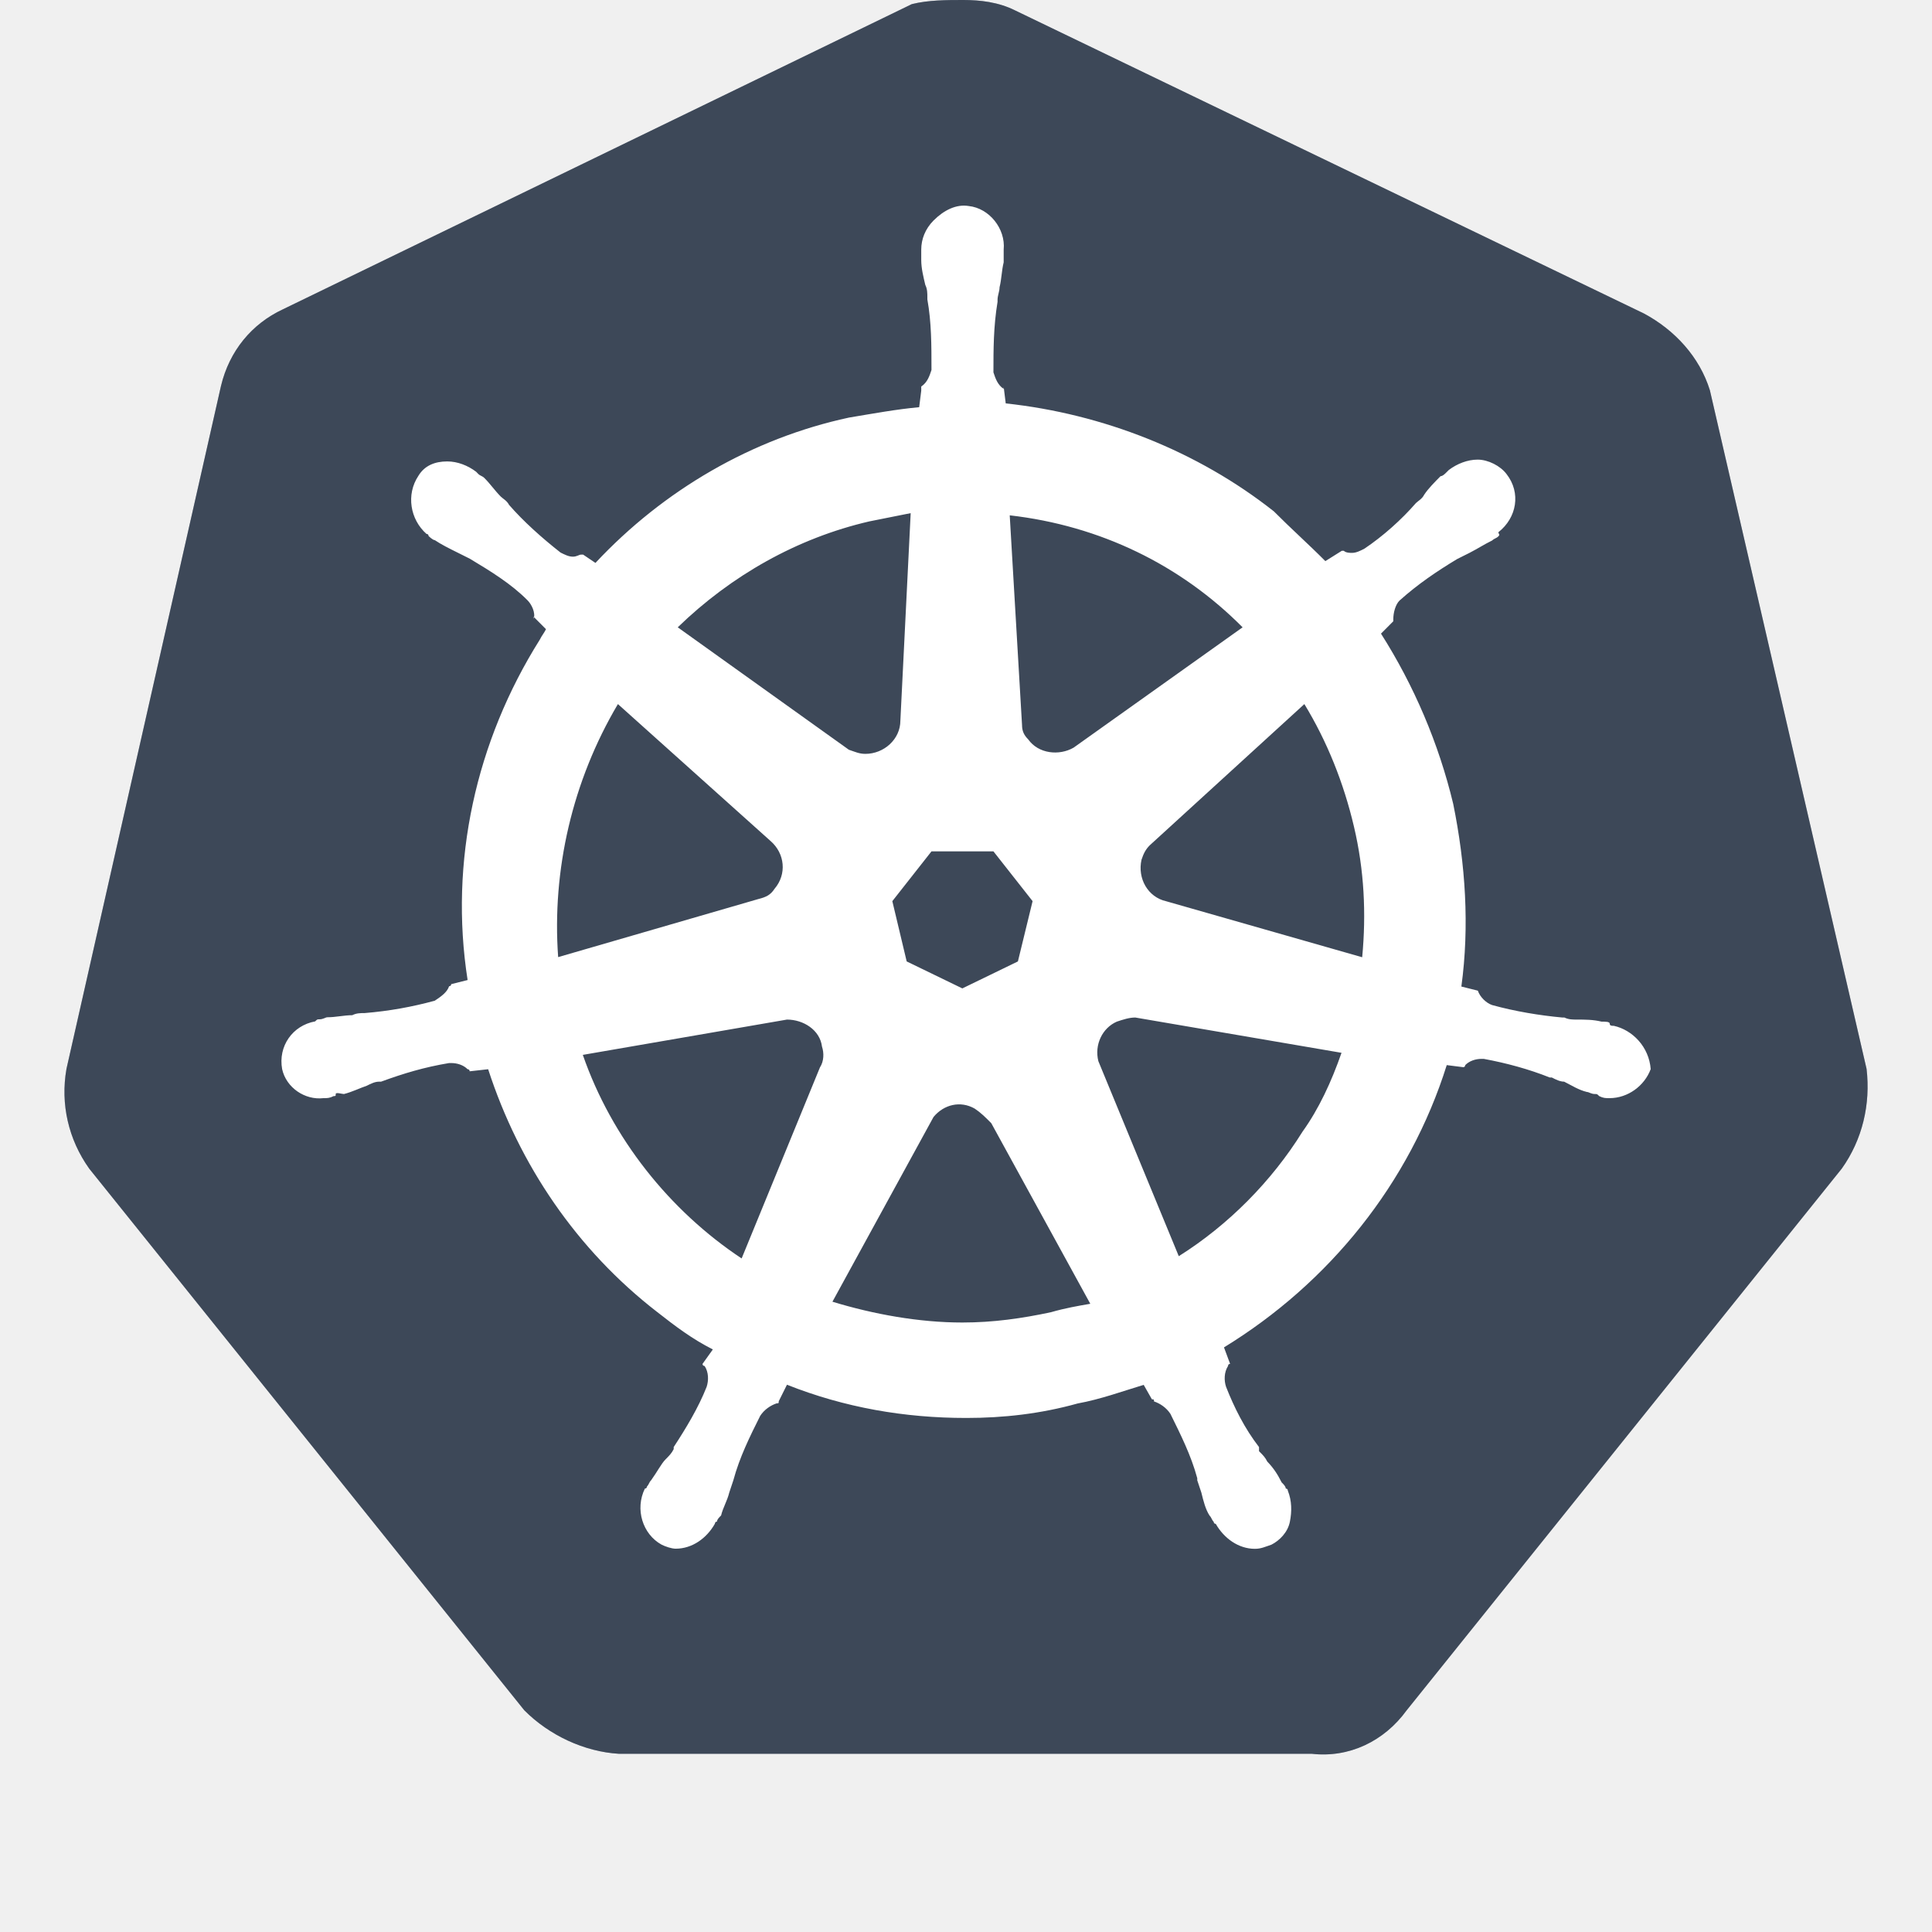
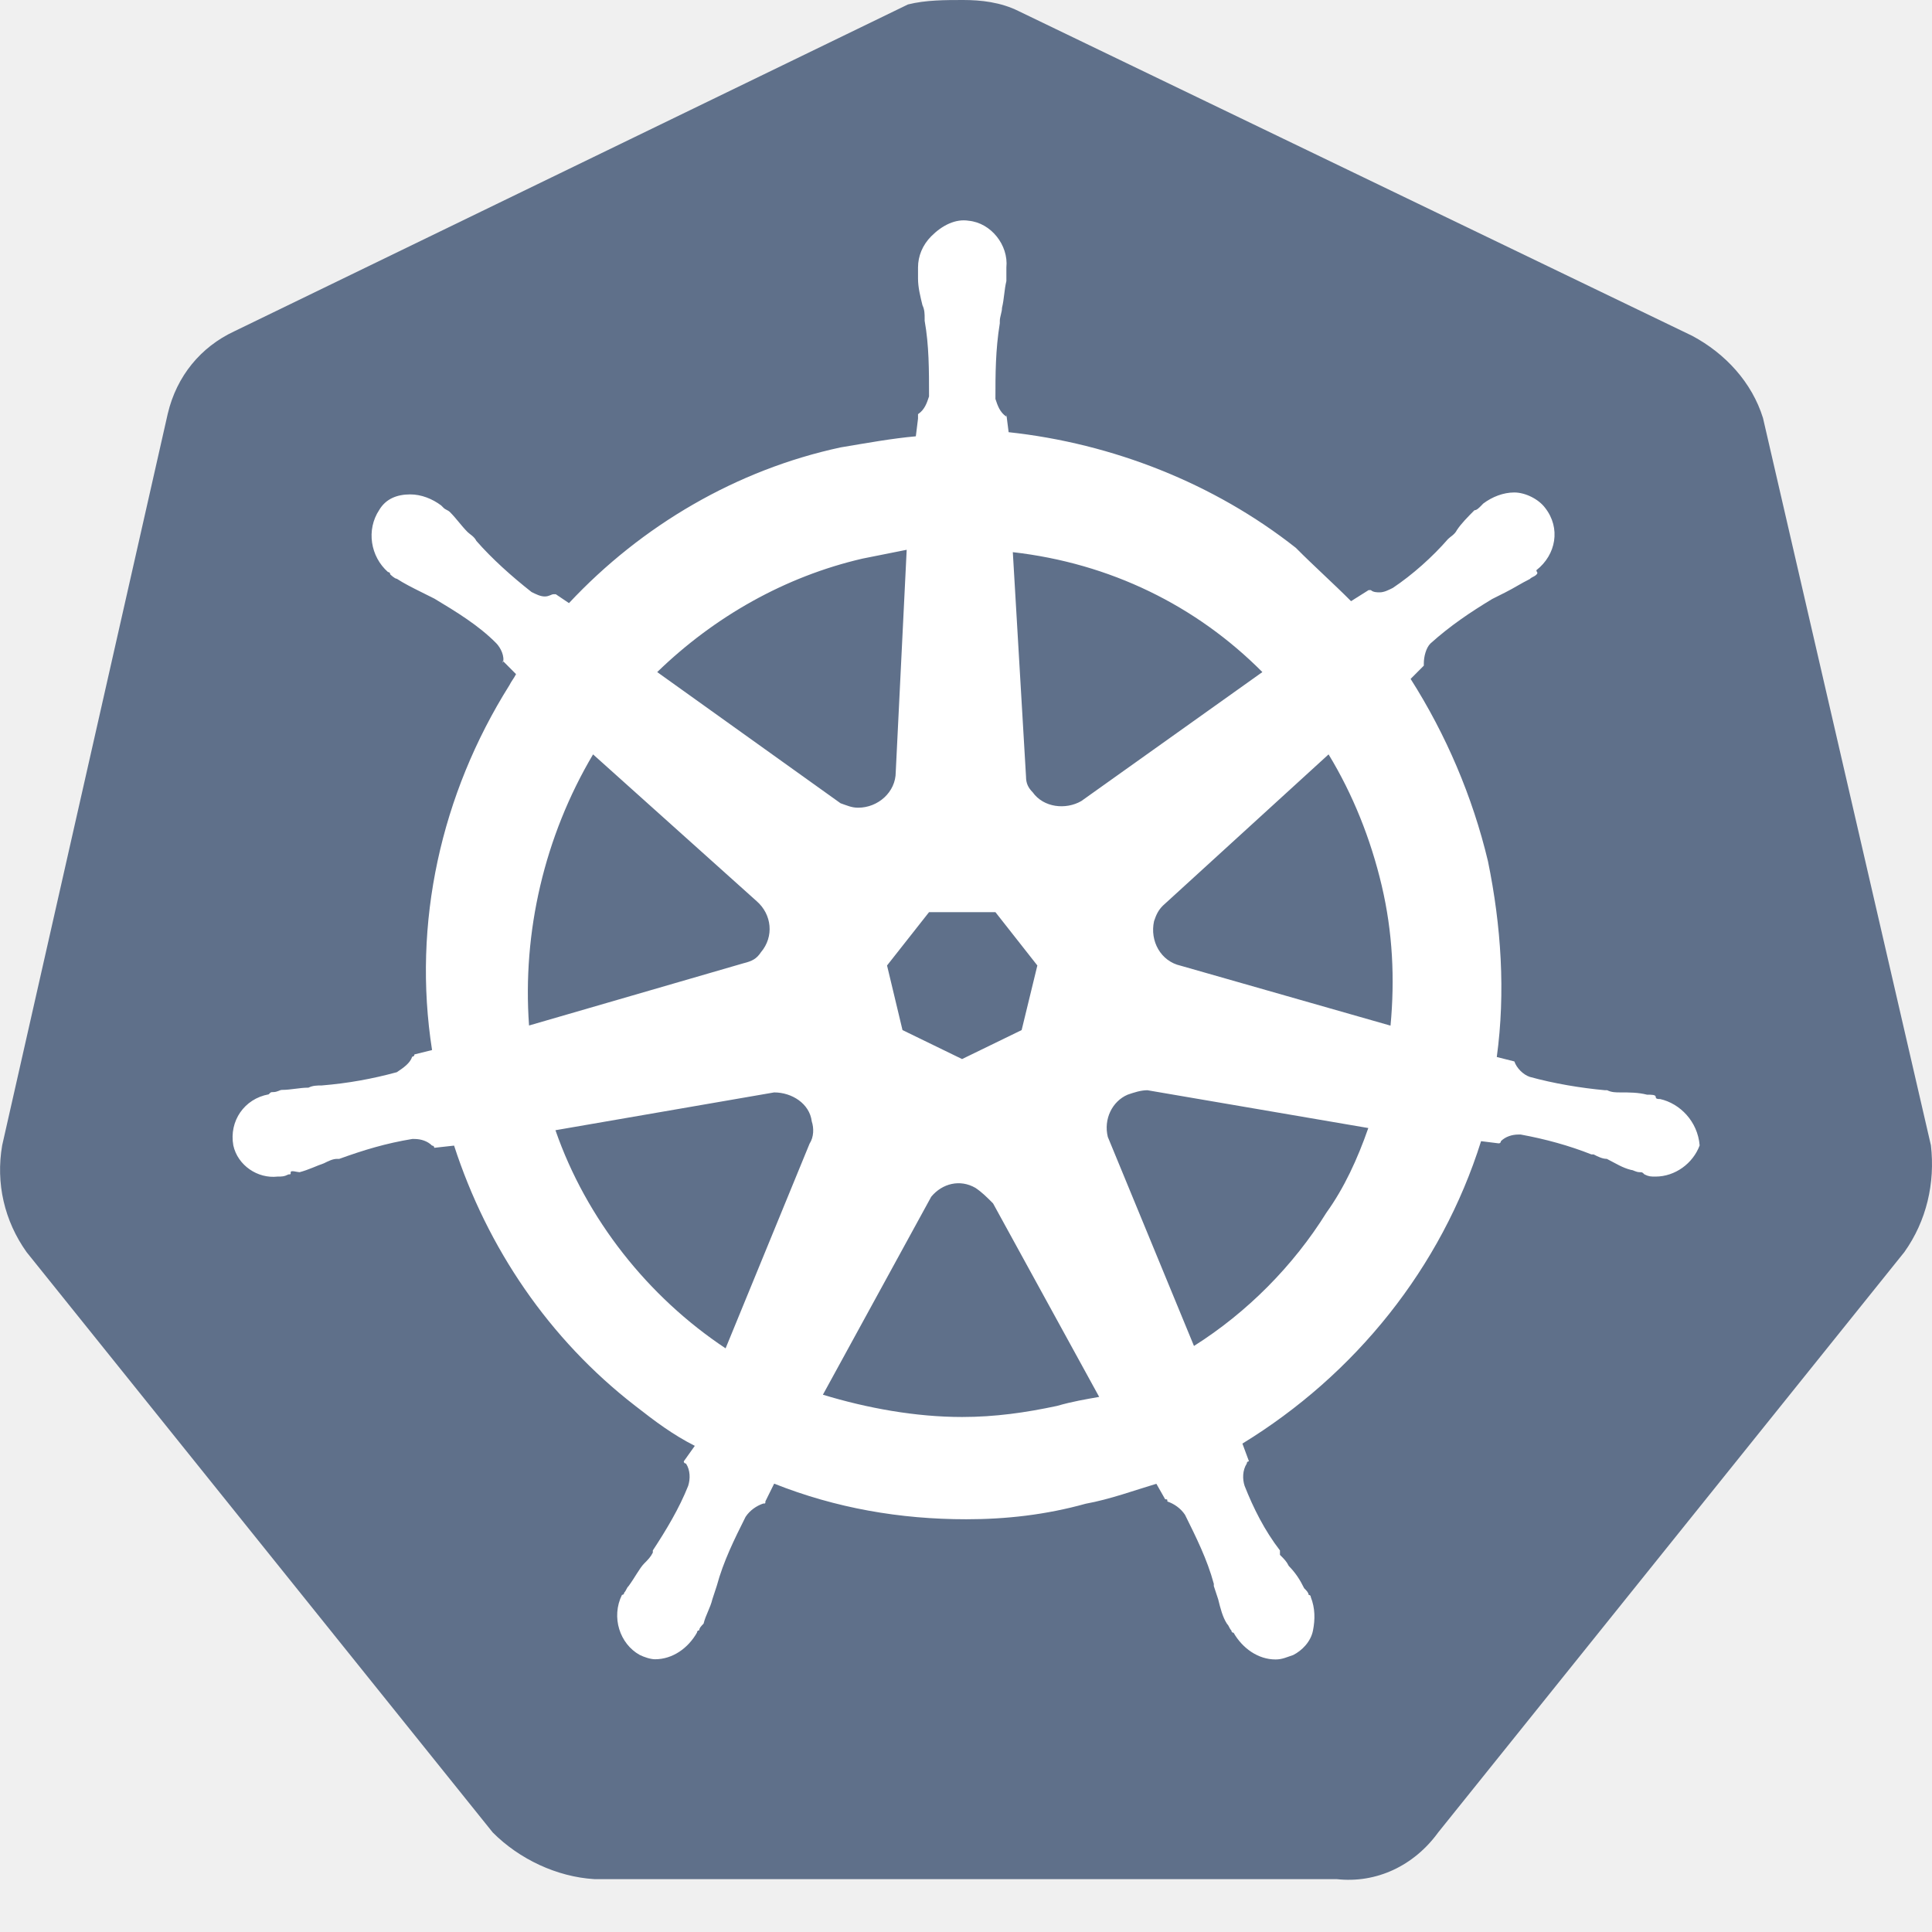
<svg xmlns="http://www.w3.org/2000/svg" width="30" height="30" viewBox="0 0 30 30" fill="none">
-   <path d="M26.551 6.06C26.391 5.543 26.006 5.124 25.525 4.867L15.761 0.161C15.504 0.032 15.217 0 14.959 0C14.702 0 14.415 0 14.159 0.064L4.393 4.803C3.912 5.027 3.561 5.447 3.431 5.995L1.032 16.598C0.936 17.146 1.064 17.695 1.385 18.146L8.141 26.557C8.527 26.945 9.071 27.201 9.613 27.233H20.371C20.947 27.298 21.492 27.041 21.843 26.557L28.599 18.146C28.92 17.695 29.048 17.146 28.984 16.598L26.551 6.06Z" fill="#5F708A" />
-   <path d="M26.551 6.06C26.391 5.543 26.006 5.124 25.525 4.867L15.761 0.161C15.504 0.032 15.217 0 14.959 0C14.702 0 14.415 0 14.159 0.064L4.393 4.803C3.912 5.027 3.561 5.447 3.431 5.995L1.032 16.598C0.936 17.146 1.064 17.695 1.385 18.146L8.141 26.557C8.527 26.945 9.071 27.201 9.613 27.233H20.371C20.947 27.298 21.492 27.041 21.843 26.557L28.599 18.146C28.92 17.695 29.048 17.146 28.984 16.598L26.551 6.06Z" fill="black" fill-opacity="0.2" />
-   <path d="M26.551 6.06C26.391 5.543 26.006 5.124 25.525 4.867L15.761 0.161C15.504 0.032 15.217 0 14.959 0C14.702 0 14.415 0 14.159 0.064L4.393 4.803C3.912 5.027 3.561 5.447 3.431 5.995L1.032 16.598C0.936 17.146 1.064 17.695 1.385 18.146L8.141 26.557C8.527 26.945 9.071 27.201 9.613 27.233H20.371C20.947 27.298 21.492 27.041 21.843 26.557L28.599 18.146C28.92 17.695 29.048 17.146 28.984 16.598L26.551 6.06Z" fill="black" fill-opacity="0.2" />
-   <path d="M25.06 15.929C25.028 15.929 24.996 15.929 24.996 15.896C24.996 15.864 24.932 15.864 24.869 15.864C24.741 15.832 24.613 15.832 24.483 15.832C24.42 15.832 24.356 15.832 24.292 15.8H24.26C23.907 15.768 23.524 15.704 23.171 15.607C23.075 15.575 22.98 15.479 22.948 15.383L22.692 15.319C22.82 14.383 22.756 13.417 22.565 12.481C22.341 11.546 21.956 10.644 21.444 9.839L21.635 9.647V9.614C21.635 9.518 21.667 9.39 21.731 9.326C22.018 9.069 22.307 8.874 22.626 8.681C22.69 8.649 22.754 8.617 22.818 8.585C22.945 8.52 23.041 8.456 23.171 8.392C23.203 8.36 23.235 8.36 23.267 8.328C23.299 8.296 23.267 8.296 23.267 8.264C23.554 8.039 23.62 7.651 23.394 7.362C23.299 7.234 23.107 7.137 22.945 7.137C22.786 7.137 22.624 7.202 22.497 7.298L22.465 7.33C22.433 7.362 22.401 7.394 22.369 7.394C22.273 7.491 22.177 7.587 22.114 7.683C22.082 7.748 22.018 7.78 21.986 7.812C21.763 8.069 21.473 8.328 21.186 8.52C21.122 8.553 21.059 8.585 20.995 8.585C20.963 8.585 20.899 8.585 20.867 8.553H20.835L20.58 8.713C20.325 8.456 20.035 8.197 19.78 7.94C18.595 7.004 17.123 6.426 15.617 6.264L15.585 6.007V6.039C15.49 5.975 15.458 5.878 15.426 5.782C15.426 5.426 15.426 5.073 15.49 4.686V4.654C15.49 4.589 15.521 4.525 15.521 4.461C15.553 4.332 15.553 4.204 15.585 4.073V3.876C15.617 3.553 15.362 3.232 15.041 3.199C14.849 3.167 14.656 3.264 14.496 3.424C14.368 3.553 14.305 3.713 14.305 3.876V4.037C14.305 4.165 14.337 4.293 14.368 4.424C14.4 4.488 14.4 4.553 14.4 4.617V4.649C14.464 5.004 14.464 5.358 14.464 5.745C14.432 5.842 14.4 5.938 14.305 6.002V6.066L14.273 6.323C13.92 6.355 13.569 6.42 13.184 6.484C11.68 6.807 10.301 7.612 9.246 8.741L9.055 8.612H9.023C8.991 8.612 8.959 8.644 8.895 8.644C8.831 8.644 8.768 8.612 8.704 8.58C8.417 8.355 8.127 8.096 7.904 7.839C7.872 7.775 7.808 7.743 7.776 7.711C7.681 7.615 7.617 7.518 7.521 7.422C7.489 7.39 7.457 7.39 7.425 7.358C7.394 7.326 7.394 7.326 7.394 7.326C7.266 7.229 7.106 7.165 6.945 7.165C6.753 7.165 6.592 7.229 6.496 7.39C6.304 7.679 6.368 8.066 6.623 8.291C6.655 8.291 6.655 8.323 6.655 8.323C6.655 8.323 6.719 8.387 6.751 8.387C6.847 8.452 6.974 8.516 7.104 8.58C7.168 8.612 7.232 8.644 7.296 8.676C7.617 8.869 7.936 9.064 8.191 9.321C8.255 9.385 8.319 9.514 8.287 9.61V9.578L8.478 9.77C8.446 9.835 8.414 9.867 8.383 9.931C7.389 11.511 6.974 13.38 7.261 15.218L7.006 15.282C7.006 15.314 6.974 15.314 6.974 15.314C6.942 15.41 6.847 15.475 6.751 15.539C6.398 15.635 6.047 15.699 5.662 15.731C5.598 15.731 5.534 15.731 5.47 15.764C5.343 15.764 5.215 15.796 5.085 15.796C5.053 15.796 5.022 15.828 4.958 15.828C4.926 15.828 4.926 15.828 4.894 15.86C4.541 15.924 4.317 16.247 4.381 16.601C4.445 16.89 4.734 17.085 5.022 17.052C5.085 17.052 5.117 17.052 5.181 17.02C5.213 17.02 5.213 17.02 5.213 16.988C5.213 16.956 5.309 16.988 5.341 16.988C5.468 16.956 5.596 16.892 5.694 16.86C5.758 16.828 5.821 16.796 5.885 16.796H5.917C6.27 16.667 6.589 16.571 6.974 16.507H7.006C7.102 16.507 7.198 16.539 7.261 16.603C7.293 16.603 7.293 16.635 7.293 16.635L7.58 16.603C8.061 18.085 8.957 19.408 10.205 20.373C10.492 20.598 10.75 20.793 11.069 20.954L10.909 21.178C10.909 21.211 10.941 21.211 10.941 21.211C11.005 21.307 11.005 21.435 10.973 21.534C10.846 21.857 10.652 22.178 10.461 22.47V22.502C10.429 22.566 10.397 22.598 10.333 22.663C10.269 22.727 10.205 22.855 10.11 22.986C10.078 23.018 10.078 23.05 10.046 23.082C10.046 23.082 10.046 23.114 10.014 23.114C9.855 23.438 9.982 23.823 10.269 23.983C10.333 24.016 10.429 24.048 10.492 24.048C10.748 24.048 10.973 23.887 11.101 23.66C11.101 23.66 11.101 23.628 11.133 23.628C11.133 23.596 11.165 23.564 11.197 23.532C11.229 23.403 11.292 23.307 11.324 23.176L11.388 22.984C11.484 22.628 11.643 22.307 11.805 21.984C11.869 21.887 11.965 21.823 12.06 21.791C12.092 21.791 12.092 21.791 12.092 21.759L12.22 21.502C13.115 21.857 14.045 22.018 15.004 22.018C15.581 22.018 16.157 21.954 16.734 21.793C17.087 21.729 17.438 21.601 17.759 21.504L17.887 21.729C17.919 21.729 17.919 21.729 17.919 21.761C18.014 21.793 18.11 21.857 18.174 21.954C18.333 22.277 18.495 22.598 18.591 22.954V22.986L18.655 23.178C18.687 23.307 18.718 23.435 18.782 23.534C18.814 23.566 18.814 23.598 18.846 23.63C18.846 23.63 18.846 23.662 18.878 23.662C19.006 23.887 19.231 24.05 19.486 24.05C19.582 24.05 19.646 24.018 19.742 23.986C19.869 23.922 19.997 23.793 20.029 23.63C20.061 23.47 20.061 23.307 19.997 23.146C19.997 23.114 19.965 23.114 19.965 23.114C19.965 23.082 19.933 23.05 19.901 23.018C19.837 22.89 19.773 22.793 19.678 22.695C19.646 22.63 19.614 22.598 19.55 22.534V22.47C19.327 22.181 19.165 21.857 19.038 21.534C19.006 21.438 19.006 21.309 19.069 21.211C19.069 21.178 19.101 21.178 19.101 21.178L19.006 20.922C20.639 19.922 21.888 18.376 22.465 16.539L22.72 16.571C22.752 16.571 22.752 16.539 22.752 16.539C22.816 16.474 22.911 16.442 23.007 16.442H23.039C23.392 16.507 23.743 16.603 24.064 16.731H24.096C24.16 16.764 24.224 16.796 24.288 16.796C24.415 16.86 24.511 16.924 24.641 16.956C24.673 16.956 24.704 16.988 24.768 16.988C24.8 16.988 24.8 16.988 24.832 17.02C24.896 17.052 24.928 17.052 24.992 17.052C25.279 17.052 25.536 16.86 25.632 16.601C25.605 16.252 25.347 15.993 25.06 15.929ZM15.806 14.929L14.943 15.348L14.079 14.929L13.856 13.993L14.464 13.22H15.426L16.034 13.993L15.806 14.929ZM21.024 12.835C21.184 13.511 21.216 14.188 21.152 14.864L18.11 13.995C17.823 13.931 17.661 13.64 17.725 13.351C17.757 13.254 17.789 13.19 17.853 13.126L20.254 10.933C20.608 11.514 20.865 12.158 21.024 12.835ZM19.295 9.741L16.67 11.61C16.447 11.738 16.125 11.706 15.966 11.481C15.902 11.417 15.87 11.353 15.87 11.257L15.679 8.002C17.087 8.163 18.336 8.775 19.295 9.741ZM13.5 8.096L14.141 7.968L13.981 11.19C13.981 11.479 13.726 11.706 13.437 11.706C13.341 11.706 13.277 11.674 13.181 11.642L10.524 9.741C11.354 8.936 12.379 8.355 13.5 8.096ZM9.595 10.933L11.965 13.059C12.188 13.252 12.22 13.575 12.028 13.8C11.965 13.896 11.901 13.929 11.773 13.961L8.667 14.862C8.569 13.511 8.888 12.126 9.595 10.933ZM9.05 16.38L12.22 15.832C12.475 15.832 12.732 15.993 12.764 16.252C12.796 16.348 12.796 16.477 12.732 16.575L11.516 19.541C10.395 18.798 9.497 17.669 9.05 16.38ZM16.319 20.376C15.87 20.472 15.424 20.536 14.943 20.536C14.271 20.536 13.566 20.408 12.926 20.213L14.496 17.344C14.656 17.151 14.913 17.087 15.136 17.215C15.232 17.279 15.296 17.344 15.392 17.44L16.93 20.245C16.734 20.279 16.542 20.312 16.319 20.376ZM20.225 17.573C19.744 18.346 19.072 19.023 18.304 19.506L17.055 16.477C16.991 16.22 17.119 15.961 17.342 15.864C17.438 15.832 17.534 15.8 17.629 15.8L20.831 16.348C20.674 16.798 20.48 17.218 20.225 17.573Z" fill="white" />
+   <g clip-path="url(#clip0_88_12438)">
+     <path d="M27.376 6.492C27.205 5.939 26.792 5.49 26.277 5.215L15.816 0.172C15.54 0.034 15.232 0 14.956 0C14.68 0 14.373 0 14.099 0.069L3.635 5.146C3.12 5.387 2.744 5.836 2.605 6.424L0.034 17.784C-0.068 18.371 0.068 18.959 0.413 19.443L7.651 28.454C8.064 28.869 8.648 29.144 9.229 29.179H20.755C21.372 29.248 21.956 28.972 22.332 28.454L29.57 19.443C29.915 18.959 30.051 18.371 29.983 17.784L27.376 6.492Z" fill="#5F708A" />
+     <path d="M25.779 17.066C25.744 17.066 25.71 17.066 25.71 17.032C25.71 16.998 25.642 16.998 25.574 16.998C25.437 16.963 25.3 16.963 25.161 16.963C25.093 16.963 25.024 16.963 24.956 16.929H24.922C24.543 16.894 24.133 16.826 23.755 16.722C23.652 16.688 23.55 16.585 23.515 16.482L23.242 16.413C23.379 15.41 23.311 14.376 23.105 13.373C22.866 12.37 22.453 11.405 21.904 10.542L22.109 10.336V10.301C22.109 10.198 22.143 10.06 22.212 9.992C22.519 9.716 22.829 9.508 23.171 9.301C23.24 9.267 23.308 9.232 23.376 9.198C23.513 9.129 23.616 9.06 23.755 8.991C23.789 8.957 23.823 8.957 23.857 8.923C23.892 8.888 23.857 8.888 23.857 8.854C24.165 8.613 24.236 8.198 23.994 7.888C23.892 7.75 23.686 7.647 23.513 7.647C23.342 7.647 23.169 7.716 23.032 7.819L22.998 7.854C22.964 7.888 22.93 7.923 22.895 7.923C22.793 8.026 22.69 8.129 22.622 8.232C22.588 8.301 22.519 8.335 22.485 8.37C22.246 8.645 21.936 8.923 21.628 9.129C21.56 9.163 21.492 9.198 21.423 9.198C21.389 9.198 21.321 9.198 21.287 9.163H21.252L20.979 9.335C20.706 9.06 20.395 8.783 20.122 8.507C18.852 7.505 17.275 6.885 15.662 6.711L15.627 6.436V6.47C15.525 6.401 15.491 6.298 15.457 6.195C15.457 5.814 15.457 5.436 15.525 5.02V4.986C15.525 4.917 15.559 4.848 15.559 4.78C15.593 4.642 15.593 4.504 15.627 4.364V4.153C15.662 3.806 15.388 3.462 15.044 3.428C14.839 3.394 14.631 3.497 14.46 3.669C14.324 3.806 14.255 3.978 14.255 4.153V4.325C14.255 4.463 14.29 4.6 14.324 4.74C14.358 4.809 14.358 4.878 14.358 4.947V4.981C14.426 5.362 14.426 5.74 14.426 6.156C14.392 6.259 14.358 6.362 14.255 6.431V6.5L14.221 6.775C13.843 6.809 13.467 6.878 13.054 6.947C11.443 7.293 9.966 8.156 8.835 9.365L8.63 9.227H8.596C8.562 9.227 8.528 9.262 8.459 9.262C8.391 9.262 8.323 9.227 8.254 9.193C7.947 8.952 7.637 8.674 7.397 8.399C7.363 8.33 7.295 8.296 7.261 8.262C7.158 8.158 7.09 8.055 6.987 7.952C6.953 7.918 6.919 7.918 6.885 7.883C6.851 7.849 6.851 7.849 6.851 7.849C6.714 7.746 6.543 7.677 6.37 7.677C6.164 7.677 5.991 7.746 5.889 7.918C5.684 8.227 5.752 8.643 6.025 8.883C6.059 8.883 6.059 8.918 6.059 8.918C6.059 8.918 6.128 8.987 6.162 8.987C6.265 9.055 6.401 9.124 6.54 9.193C6.609 9.227 6.677 9.262 6.746 9.296C7.09 9.503 7.432 9.711 7.705 9.987C7.773 10.056 7.842 10.193 7.808 10.296V10.262L8.013 10.468C7.978 10.537 7.944 10.572 7.91 10.64C6.846 12.334 6.401 14.336 6.709 16.305L6.435 16.373C6.435 16.408 6.401 16.408 6.401 16.408C6.367 16.511 6.265 16.58 6.162 16.649C5.784 16.752 5.408 16.821 4.995 16.855C4.927 16.855 4.858 16.855 4.79 16.889C4.653 16.889 4.517 16.924 4.377 16.924C4.343 16.924 4.309 16.958 4.241 16.958C4.206 16.958 4.206 16.958 4.172 16.993C3.794 17.061 3.555 17.408 3.623 17.786C3.691 18.096 4.001 18.305 4.309 18.27C4.377 18.27 4.412 18.27 4.48 18.236C4.514 18.236 4.514 18.236 4.514 18.202C4.514 18.167 4.617 18.202 4.651 18.202C4.788 18.167 4.924 18.099 5.029 18.064C5.098 18.03 5.166 17.995 5.234 17.995H5.268C5.647 17.858 5.989 17.754 6.401 17.686H6.435C6.538 17.686 6.641 17.72 6.709 17.789C6.743 17.789 6.743 17.823 6.743 17.823L7.051 17.789C7.566 19.376 8.525 20.794 9.863 21.829C10.171 22.07 10.447 22.278 10.789 22.451L10.618 22.691C10.618 22.726 10.652 22.726 10.652 22.726C10.72 22.829 10.72 22.966 10.686 23.072C10.549 23.419 10.342 23.763 10.137 24.075V24.109C10.102 24.178 10.068 24.212 10 24.281C9.932 24.35 9.863 24.488 9.761 24.628C9.726 24.662 9.726 24.697 9.692 24.731C9.692 24.731 9.692 24.765 9.658 24.765C9.487 25.112 9.624 25.525 9.932 25.697C10 25.731 10.102 25.765 10.171 25.765C10.444 25.765 10.686 25.593 10.823 25.35C10.823 25.35 10.823 25.316 10.857 25.316C10.857 25.281 10.891 25.247 10.925 25.212C10.959 25.075 11.028 24.972 11.062 24.832L11.13 24.625C11.233 24.244 11.404 23.9 11.577 23.554C11.645 23.451 11.748 23.382 11.851 23.347C11.885 23.347 11.885 23.347 11.885 23.313L12.021 23.038C12.981 23.419 13.977 23.591 15.005 23.591C15.623 23.591 16.24 23.522 16.858 23.35C17.236 23.281 17.612 23.143 17.956 23.04L18.093 23.281C18.127 23.281 18.127 23.281 18.127 23.315C18.23 23.35 18.332 23.419 18.401 23.522C18.572 23.868 18.745 24.212 18.848 24.593V24.628L18.916 24.834C18.95 24.972 18.984 25.109 19.053 25.215C19.087 25.249 19.087 25.284 19.121 25.318C19.121 25.318 19.121 25.353 19.155 25.353C19.292 25.593 19.534 25.768 19.807 25.768C19.91 25.768 19.978 25.733 20.081 25.699C20.217 25.63 20.354 25.493 20.388 25.318C20.422 25.146 20.422 24.972 20.354 24.8C20.354 24.765 20.32 24.765 20.32 24.765C20.32 24.731 20.286 24.697 20.251 24.662C20.183 24.524 20.115 24.421 20.012 24.316C19.978 24.247 19.944 24.212 19.875 24.144V24.075C19.636 23.765 19.463 23.419 19.326 23.072C19.292 22.969 19.292 22.831 19.36 22.726C19.36 22.691 19.394 22.691 19.394 22.691L19.292 22.416C21.042 21.345 22.38 19.688 22.998 17.72L23.271 17.754C23.306 17.754 23.306 17.72 23.306 17.72C23.374 17.651 23.477 17.617 23.579 17.617H23.613C23.992 17.686 24.368 17.789 24.712 17.926H24.746C24.814 17.961 24.883 17.995 24.951 17.995C25.088 18.064 25.19 18.133 25.329 18.167C25.364 18.167 25.398 18.202 25.466 18.202C25.5 18.202 25.5 18.202 25.535 18.236C25.603 18.27 25.637 18.27 25.706 18.27C26.013 18.27 26.289 18.064 26.392 17.786C26.362 17.413 26.086 17.135 25.779 17.066ZM15.864 15.995L14.939 16.445L14.014 15.995L13.774 14.992L14.426 14.164H15.457L16.108 14.992L15.864 15.995ZM21.455 13.751C21.626 14.476 21.66 15.201 21.592 15.926L18.332 14.995C18.025 14.926 17.852 14.614 17.92 14.304C17.954 14.201 17.988 14.132 18.057 14.063L20.63 11.714C21.008 12.336 21.284 13.027 21.455 13.751ZM19.602 10.436L16.79 12.439C16.55 12.577 16.206 12.542 16.035 12.302C15.967 12.233 15.932 12.164 15.932 12.061L15.727 8.574C17.236 8.746 18.574 9.402 19.602 10.436ZM13.393 8.674L14.079 8.537L13.909 11.989C13.909 12.299 13.635 12.542 13.325 12.542C13.223 12.542 13.154 12.508 13.052 12.473L10.205 10.436C11.094 9.574 12.192 8.952 13.393 8.674ZM9.209 11.714L11.748 13.992C11.987 14.199 12.021 14.545 11.816 14.786C11.748 14.889 11.68 14.924 11.543 14.958L8.215 15.924C8.11 14.476 8.452 12.992 9.209 11.714ZM8.625 17.55L12.021 16.963C12.295 16.963 12.571 17.135 12.605 17.413C12.639 17.516 12.639 17.654 12.571 17.759L11.267 20.937C10.066 20.14 9.104 18.931 8.625 17.55ZM16.413 21.831C15.932 21.934 15.454 22.003 14.939 22.003C14.219 22.003 13.464 21.866 12.778 21.657L14.46 18.583C14.631 18.376 14.907 18.307 15.146 18.445C15.249 18.514 15.317 18.583 15.42 18.686L17.068 21.691C16.858 21.728 16.653 21.762 16.413 21.831ZM20.598 18.828C20.083 19.656 19.363 20.381 18.54 20.9L17.202 17.654C17.134 17.378 17.27 17.101 17.51 16.998C17.612 16.963 17.715 16.929 17.817 16.929L21.247 17.516C21.079 17.998 20.872 18.447 20.598 18.828Z" fill="white" />
+   </g>
+   <defs>
+     <clipPath id="clip0_88_12438">
+       <rect width="30" height="30" fill="white" />
+     </clipPath>
+   </defs>
</svg>
